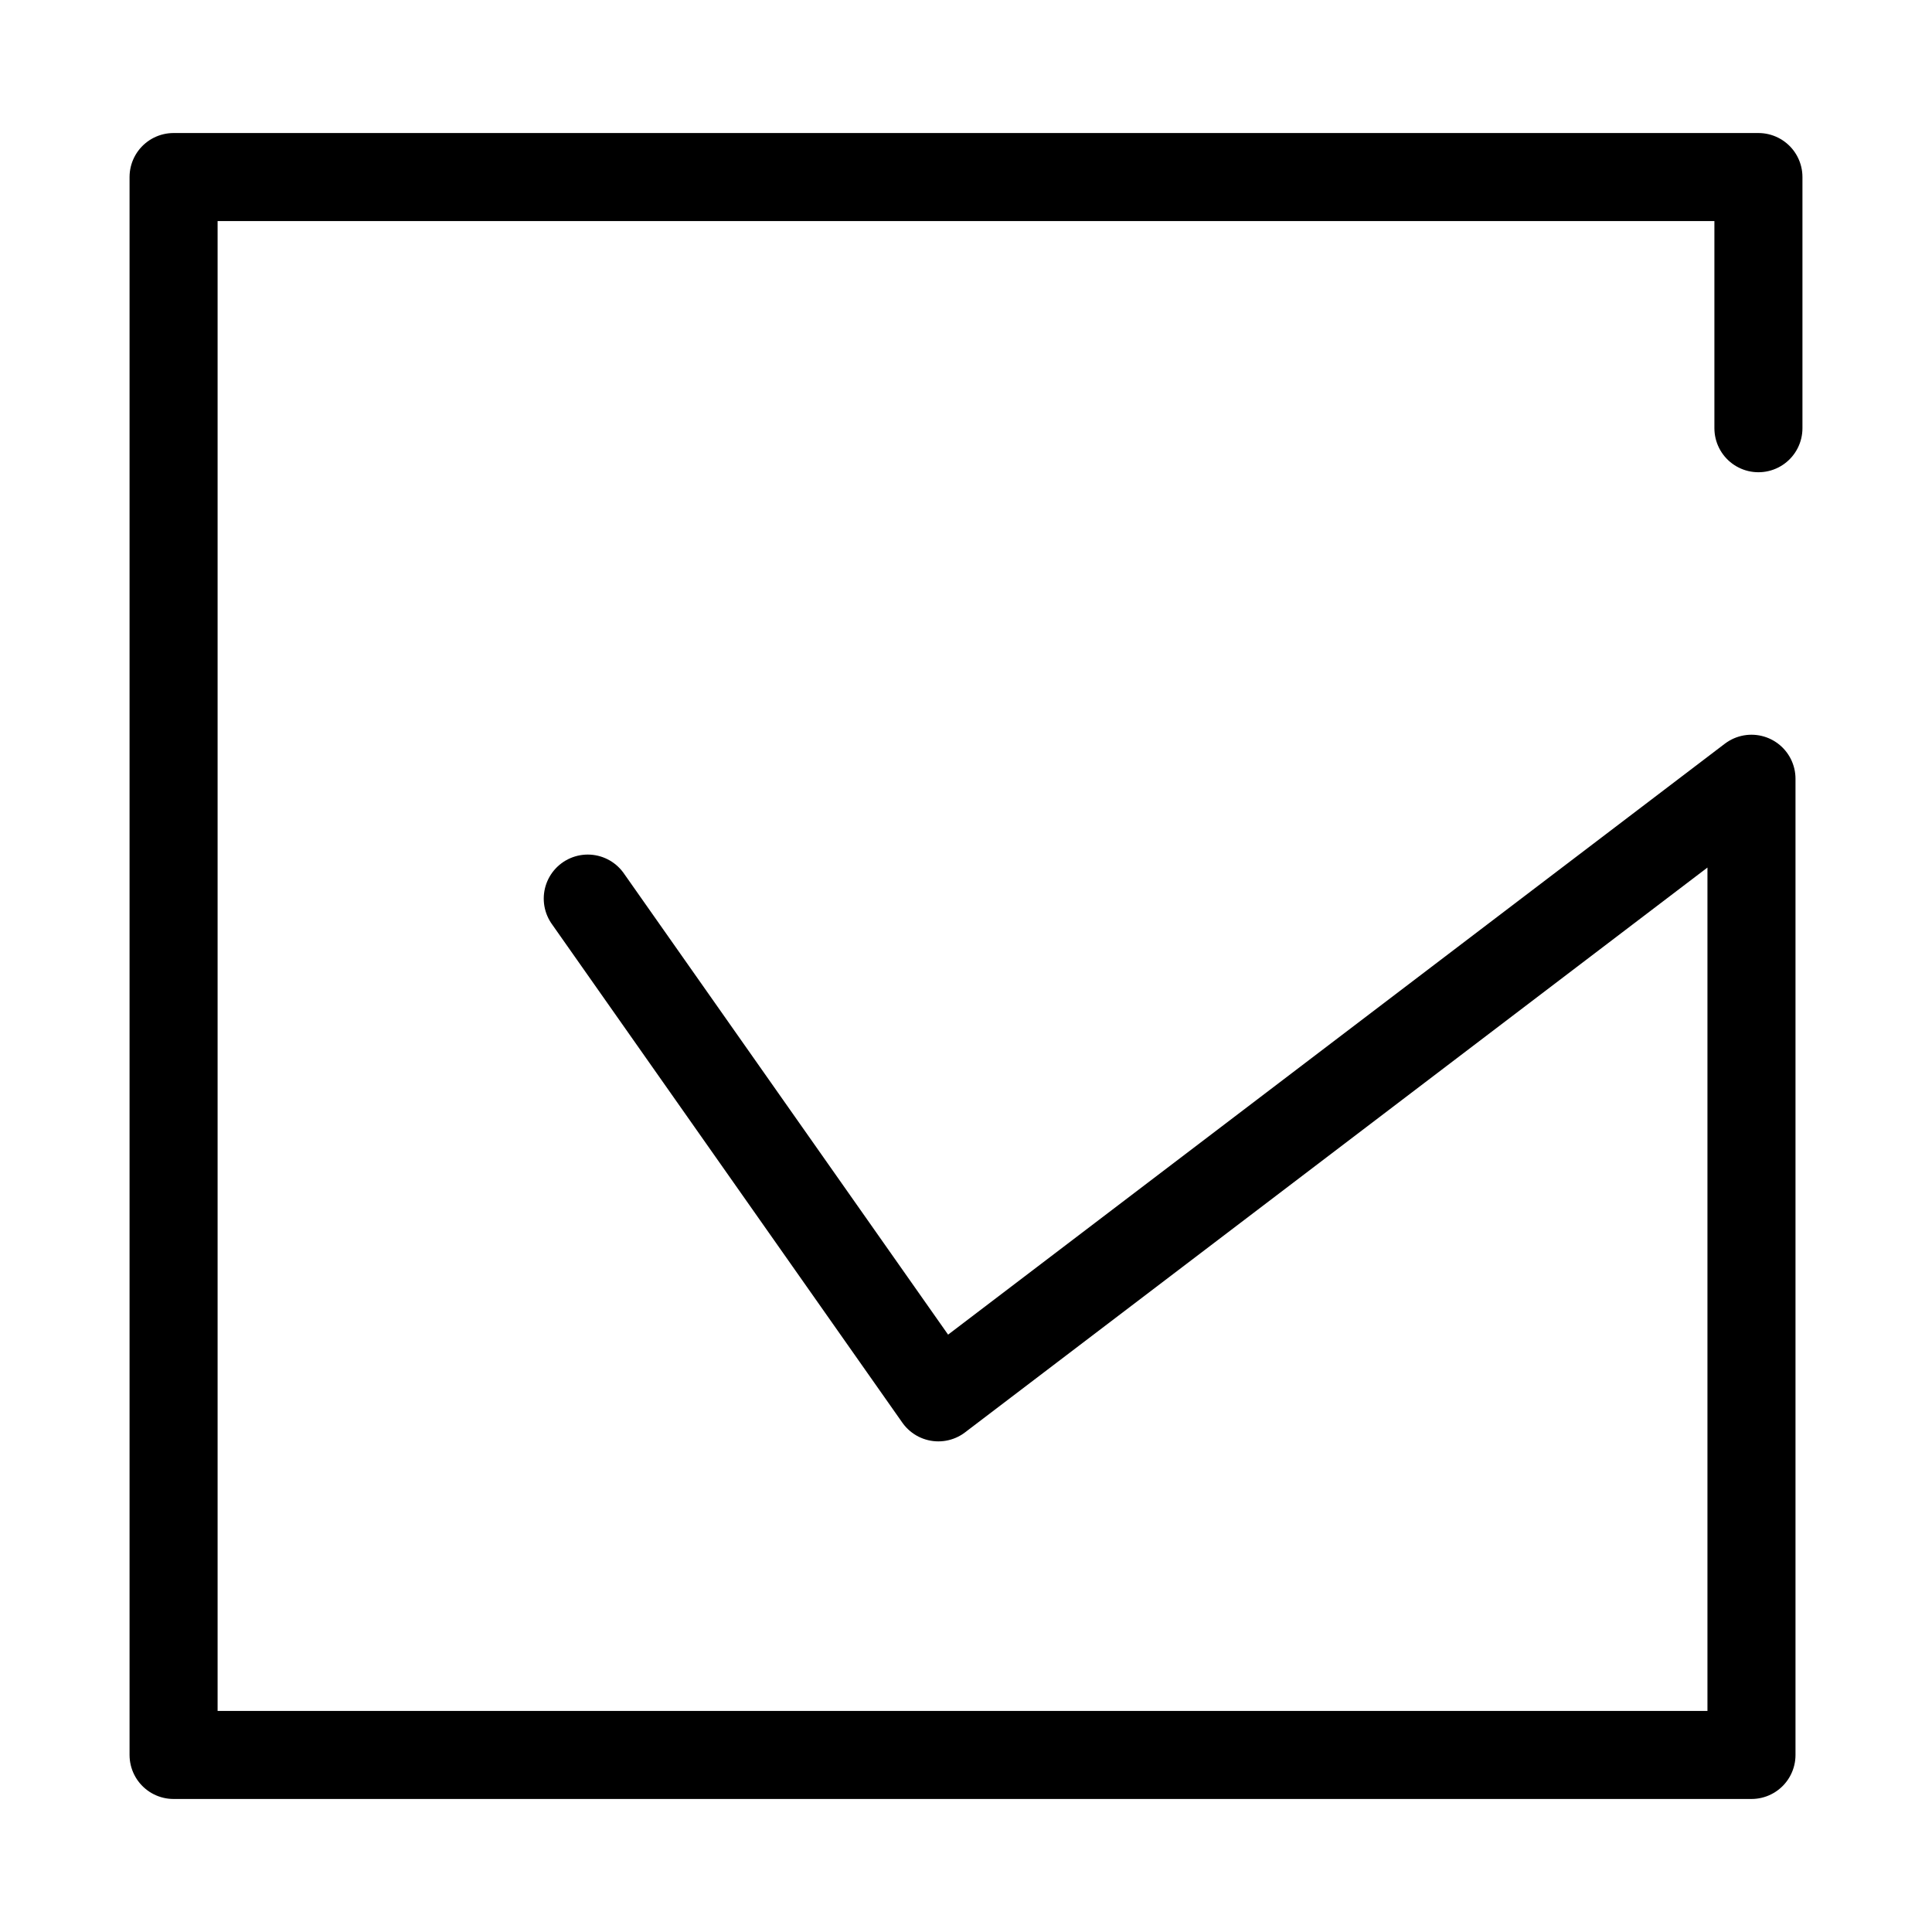
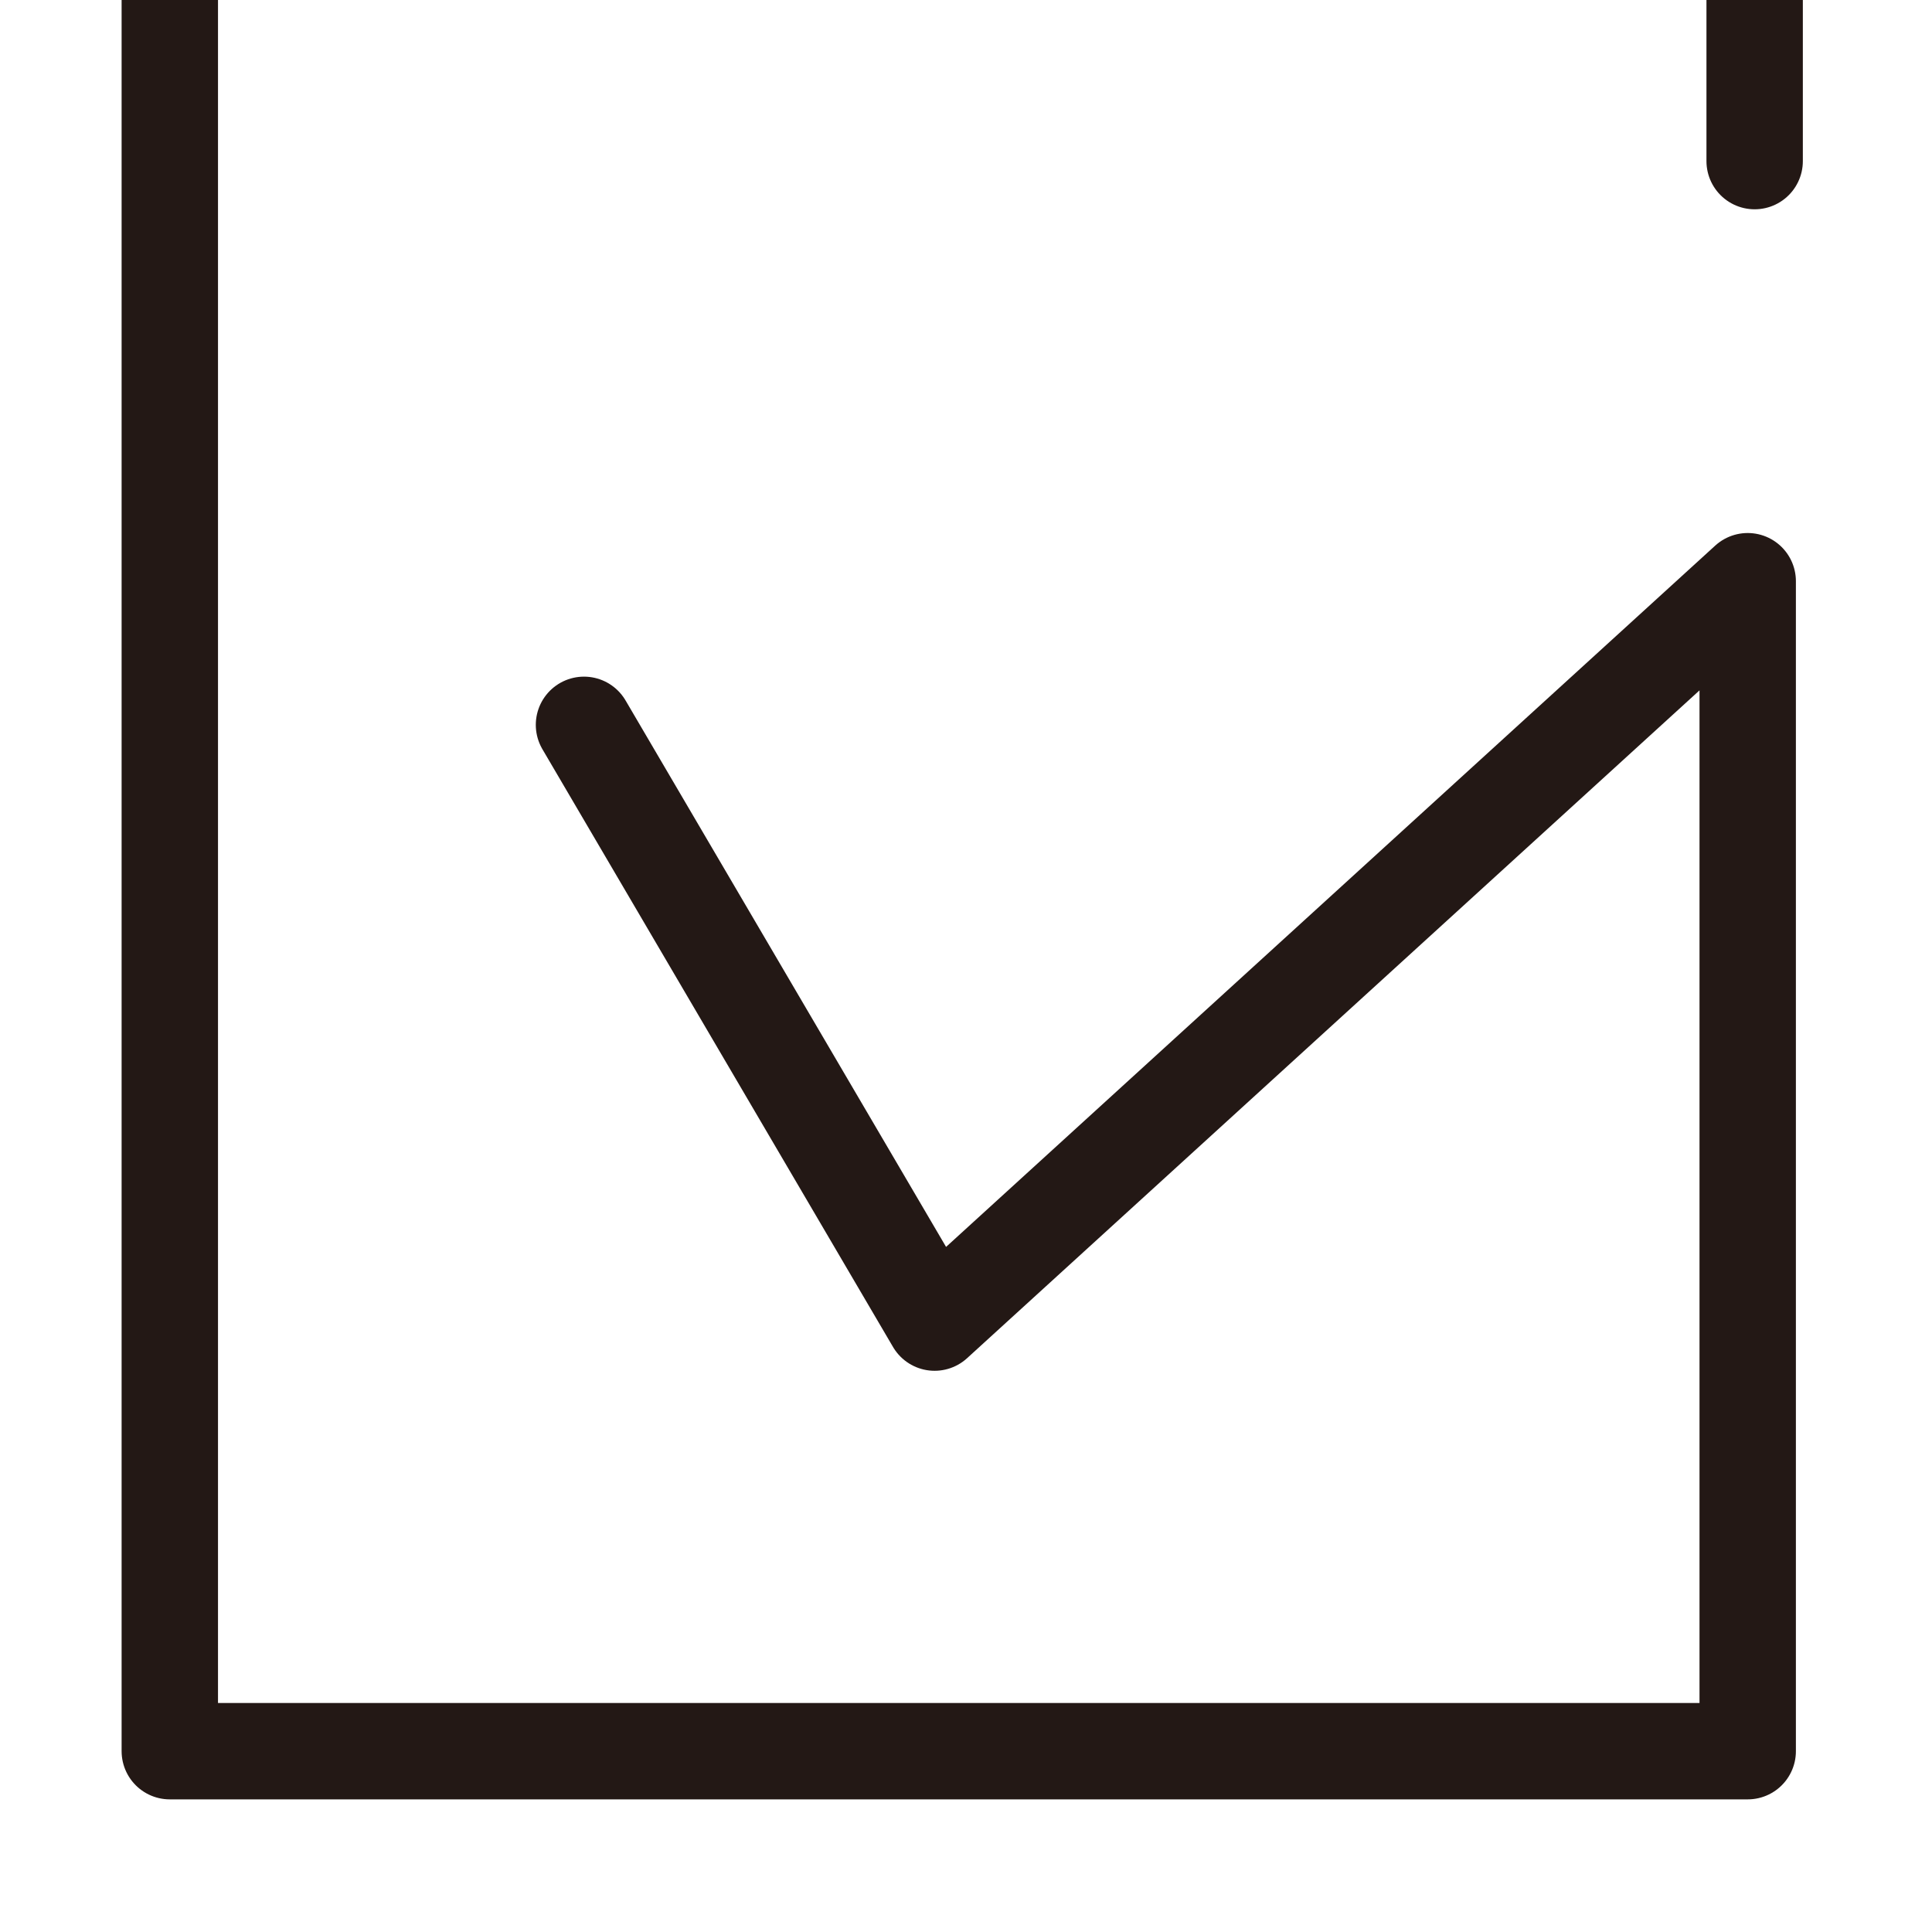
<svg xmlns="http://www.w3.org/2000/svg" version="1.1" id="图层_9" x="0px" y="0px" viewBox="0 0 512 512" enable-background="new 0 0 512 512" xml:space="preserve">
-   <polyline id="XMLID_34_" fill="none" stroke="#000000" stroke-width="23.333" stroke-linecap="round" stroke-linejoin="round" stroke-miterlimit="10" points="  155.764,238.136 248.677,370.312 464.159,206.377 464.159,465.08 46,465.08 46,46.92 466,46.92 466,113.481 " />
+   <polyline id="XMLID_34_" fill="none" stroke="#231815" stroke-width="25.544" stroke-linecap="round" stroke-linejoin="round" stroke-miterlimit="10" points="  154.764,192.09 247.677,350.501 463.159,154.027 463.159,464.08 45,464.08 45,-37.08 465,-37.08 465,42.693 " />
</svg>
